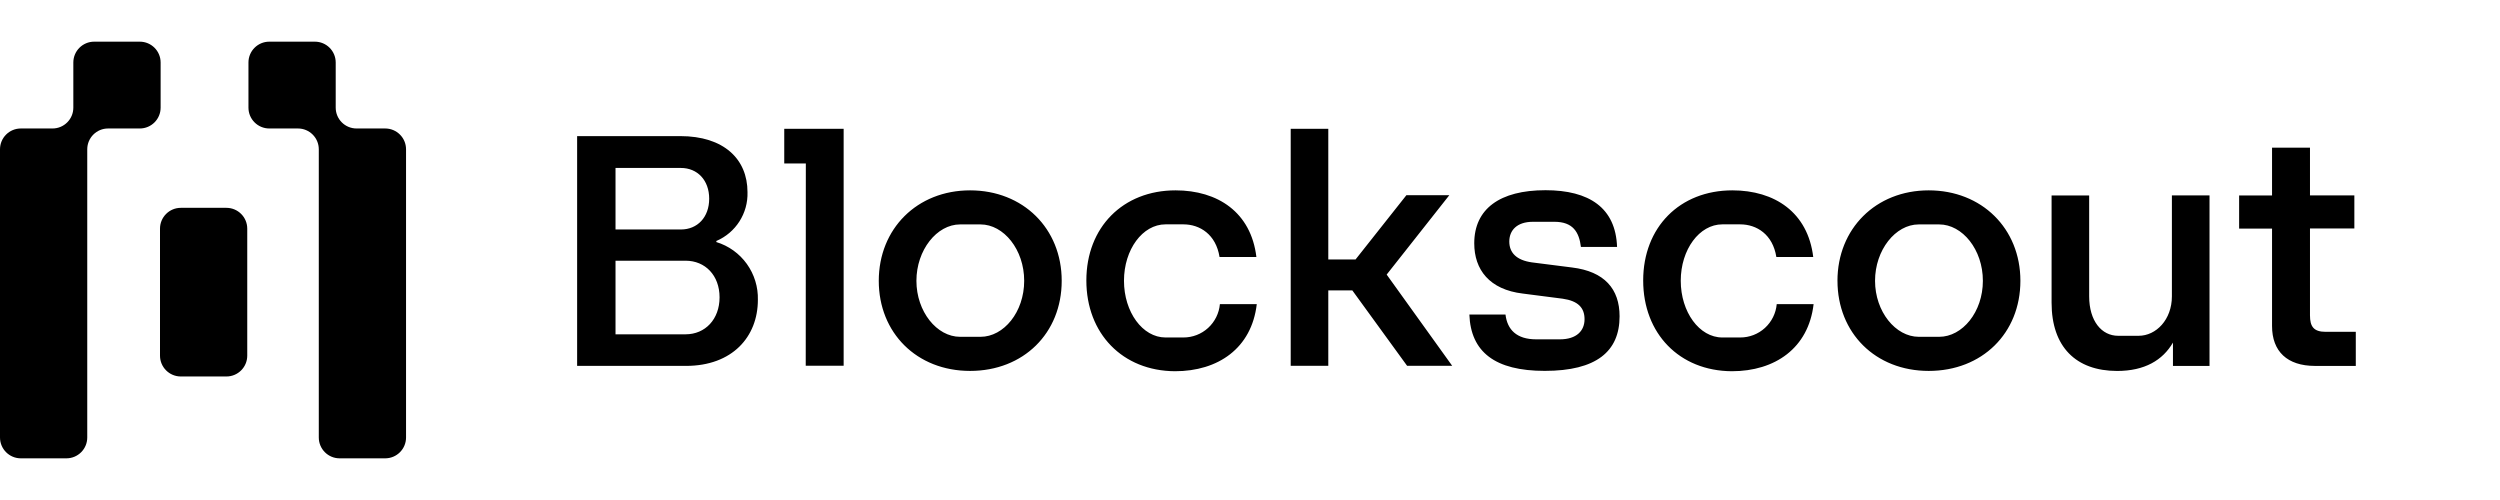
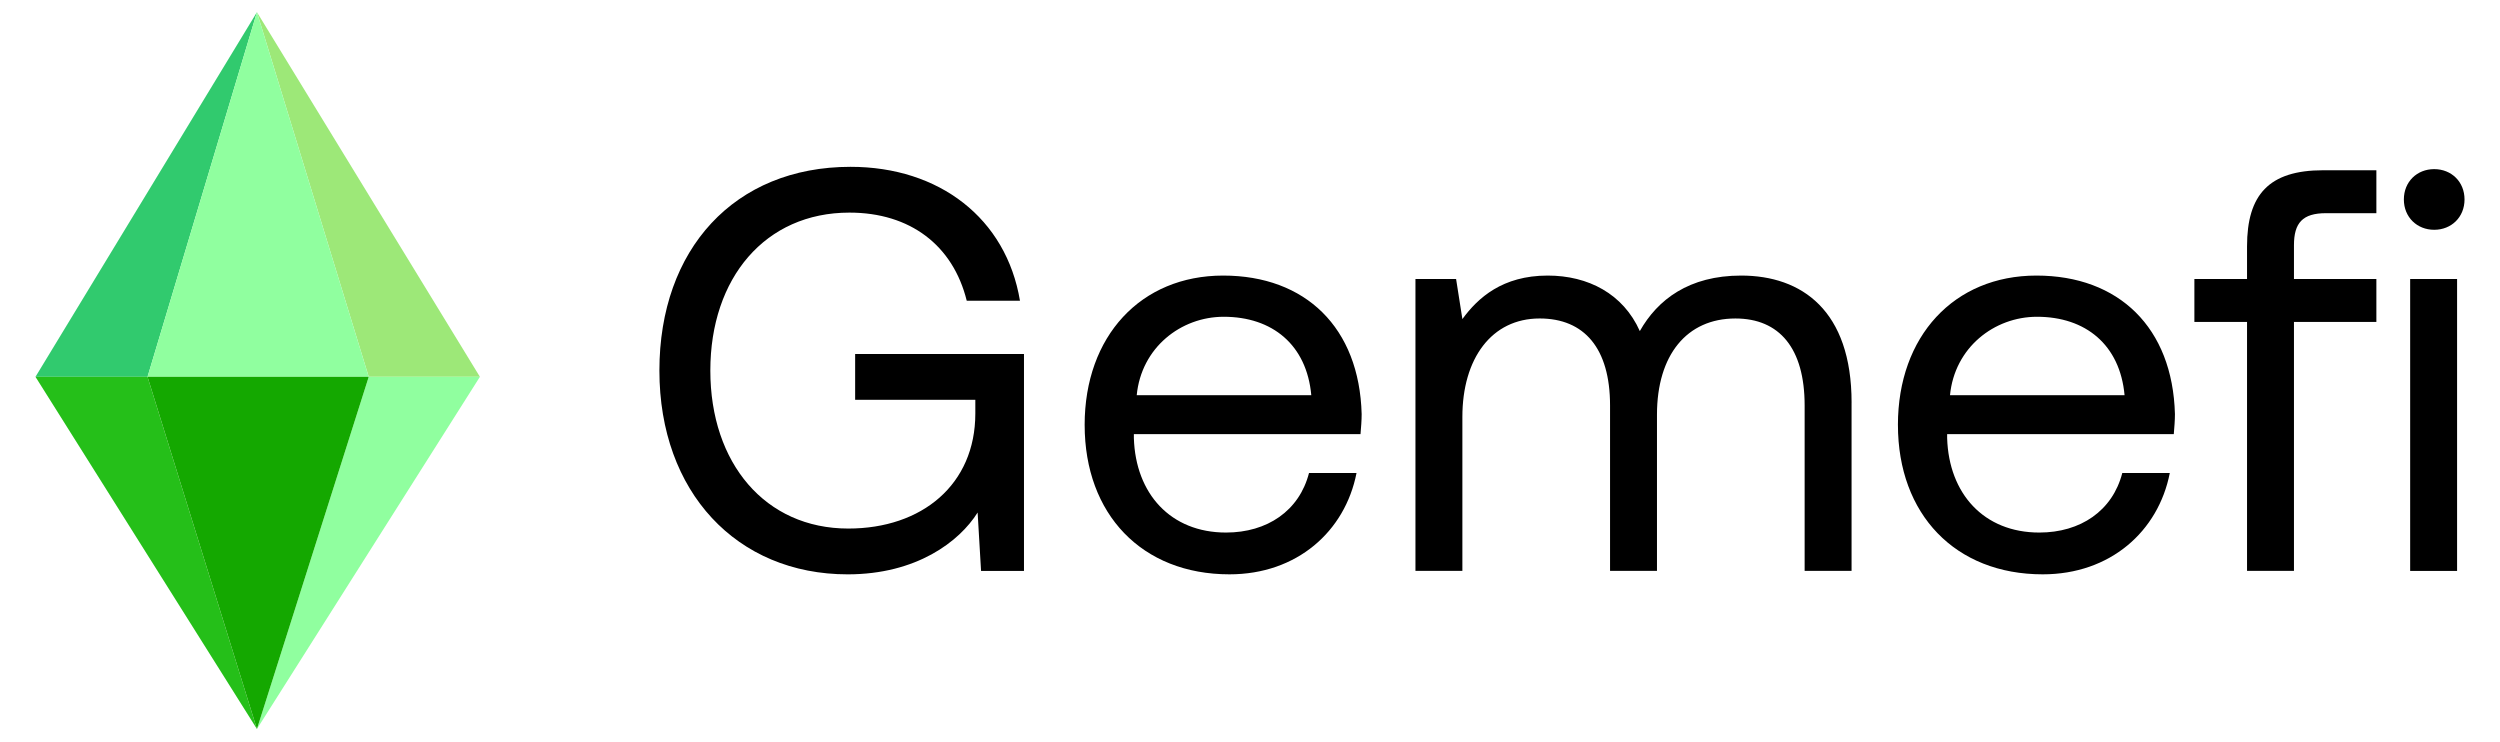
- <svg xmlns="http://www.w3.org/2000/svg" fill="none" viewBox="0 0 120 24">
-   <g fill="currentColor">
-     <path fill-rule="evenodd" d="M7.71 3a1 1 0 0 0-1-1H4.52a1 1 0 0 0-1 1v2.167a1 1 0 0 1-1 1H1a1 1 0 0 0-1 1V21a1 1 0 0 0 1 1h2.188a1 1 0 0 0 1-1V7.167a1 1 0 0 1 1-1H6.71a1 1 0 0 0 1-1zm8.404 0a1 1 0 0 0-1-1h-2.188a1 1 0 0 0-1 1v2.167a1 1 0 0 0 1 1h1.376a1 1 0 0 1 1 1V21a1 1 0 0 0 1 1h2.188a1 1 0 0 0 1-1V7.167a1 1 0 0 0-1-1h-1.376a1 1 0 0 1-1-1zm-4.246 7.976a1 1 0 0 0-1-1H8.68a1 1 0 0 0-1 1v6.095a1 1 0 0 0 1 1h2.188a1 1 0 0 0 1-1z" clip-rule="evenodd" />
-     <path d="M27.702 6.533h4.948c2.095 0 3.23 1.103 3.23 2.69a2.466 2.466 0 0 1-1.495 2.344v.052a2.81 2.81 0 0 1 1.463 1.049 2.83 2.83 0 0 1 .53 1.725c0 1.774-1.228 3.17-3.453 3.17h-5.223zm4.982 4.482c.79 0 1.357-.585 1.357-1.477 0-.89-.567-1.476-1.357-1.476h-3.139v2.953zm.223 5.032c.945 0 1.632-.724 1.632-1.775s-.687-1.758-1.632-1.758h-3.362v3.533zm5.773-8.202h-1.036V6.181h2.851v11.375h-1.82zm3.501 5.635c0-2.5 1.84-4.343 4.383-4.343s4.398 1.827 4.398 4.342c0 2.516-1.838 4.325-4.398 4.325s-4.383-1.826-4.383-4.325zm3.902 2.687h.982c1.117 0 2.096-1.189 2.096-2.688s-.982-2.707-2.096-2.707h-.982c-1.116 0-2.095 1.23-2.095 2.707s.979 2.688 2.095 2.688zm6.062-2.705c0-2.55 1.755-4.325 4.28-4.325 2.027 0 3.625 1.051 3.882 3.2h-1.769c-.172-1.085-.945-1.568-1.735-1.568h-.859c-1.1 0-1.993 1.206-1.993 2.708s.893 2.722 1.993 2.722h.859a1.75 1.75 0 0 0 1.187-.459 1.76 1.76 0 0 0 .565-1.143h1.77c-.246 2.12-1.856 3.222-3.927 3.222-2.518-.015-4.253-1.807-4.253-4.357zm9.809-7.281h1.804v6.274h1.308l2.44-3.084h2.06L66.56 13.18l3.144 4.377H67.54l-2.629-3.619h-1.153v3.619h-1.804zm8.575 8.918h1.735c.086.724.532 1.189 1.472 1.189h1.136c.808 0 1.186-.414 1.186-.965s-.31-.879-1.048-.985l-1.91-.246c-1.614-.19-2.336-1.154-2.336-2.412 0-1.654 1.227-2.55 3.419-2.55 2.098 0 3.37.844 3.436 2.722h-1.735c-.086-.706-.378-1.206-1.272-1.206H73.58c-.773 0-1.134.414-1.134.948s.344.896 1.083 1l1.926.245c1.563.19 2.285 1.034 2.285 2.344 0 1.688-1.117 2.619-3.59 2.619-2.393.002-3.554-.911-3.62-2.703zm8.344-1.637c0-2.55 1.752-4.325 4.28-4.325 2.027 0 3.624 1.051 3.882 3.2h-1.77c-.171-1.085-.944-1.568-1.735-1.568h-.858c-1.102 0-1.996 1.206-1.996 2.708s.894 2.722 1.996 2.722h.858a1.75 1.75 0 0 0 1.188-.459 1.76 1.76 0 0 0 .565-1.143h1.77c-.246 2.12-1.856 3.222-3.927 3.222-2.516-.015-4.253-1.807-4.253-4.357zm9.325.018c0-2.5 1.838-4.343 4.38-4.343 2.543 0 4.401 1.827 4.401 4.342 0 2.516-1.838 4.325-4.4 4.325s-4.38-1.826-4.38-4.325zm3.9 2.687h.982c1.116 0 2.098-1.189 2.098-2.688s-.982-2.707-2.098-2.707h-.982c-1.117 0-2.096 1.23-2.096 2.707s.984 2.688 2.1 2.688zm6.378-1.637V9.381h1.804v4.842c0 1.189.601 1.895 1.391 1.895h.982c.842 0 1.598-.775 1.598-1.895V9.38h1.806v8.184h-1.755v-1.12c-.491.845-1.357 1.362-2.68 1.362-1.978-.003-3.146-1.157-3.146-3.277zm10.582 1.12v-4.677h-1.58V9.381h1.58V7.087h1.821V9.38h2.13v1.585h-2.13v4.17c0 .534.172.793.756.793h1.443v1.636h-1.963c-1.321-.002-2.057-.691-2.057-1.915z" />
+ <svg xmlns="http://www.w3.org/2000/svg" fill="none" viewBox="0 0 1838 545">
+   <g fill="currentColor" fill-rule="evenodd" clip-rule="evenodd">
+     <path fill-rule="evenodd" clip-rule="evenodd" d="M484.79,272.45c0-89.21,55.12-149.8,140.54-149.8,65.22,0,114.45,37.87,124.55,98.46h-39.13c-10.1-40.82-41.66-64.8-86.26-64.8-61.85,0-102.25,47.97-102.25,116.14s40.4,116.14,101.41,116.14c54.28,0,93.41-32.4,93.41-84.58v-10.1h-88.36v-33.66h124.13v159.48h-31.56l-2.52-42.92c-13.47,21.46-45.02,45.45-95.52,45.45-81.63,0-138.44-60.59-138.44-149.8Z" />
+     <path fill-rule="evenodd" d="M797.43,312.42c0-65.22,41.24-109.82,101.83-109.82s100.15,38.29,101.83,101.83c0,4.63-.42,9.68-.84,14.73h-166.63v2.94c1.26,40.82,26.93,69.43,67.75,69.43,30.3,0,53.86-15.99,61.01-43.76h34.93c-8.42,42.92-43.76,74.48-93.41,74.48-64.38,0-106.46-44.18-106.46-109.82Zm166.63-21.88c-3.37-37.03-28.61-57.65-64.38-57.65-31.56,0-60.59,22.72-63.96,57.65h128.34Z" />
+     <path fill-rule="evenodd" d="M1361.27,296.01v123.71h-34.5v-121.61c0-42.08-18.51-63.96-50.91-63.96-35.77,0-57.65,26.93-57.65,70.69v114.87h-34.5v-121.61c0-42.08-18.94-63.96-51.76-63.96-35.34,0-56.81,29.45-56.81,72.37v113.19h-34.5V205.12h29.88l4.63,29.46c11.36-15.57,29.46-31.98,62.7-31.98,29.87,0,55.54,13.47,67.75,40.82,13.05-23.14,36.19-40.82,74.48-40.82,44.6,0,81.21,25.67,81.21,93.41Z" />
+     <path fill-rule="evenodd" d="M1395.35,312.42c0-65.22,41.24-109.82,101.83-109.82s100.15,38.29,101.83,101.83c0,4.63-.42,9.68-.84,14.73h-166.63v2.94c1.26,40.82,26.93,69.43,67.75,69.43,30.3,0,53.86-15.99,61.01-43.76h34.93c-8.42,42.92-43.76,74.48-93.41,74.48-64.38,0-106.46-44.18-106.46-109.82Zm166.63-21.88c-3.37-37.03-28.61-57.65-64.38-57.65-31.56,0-60.59,22.72-63.96,57.65h128.34Z" />
+     <path fill-rule="evenodd" d="M1613.31,205.12h38.71v-23.99c0-37.87,15.99-55.96,55.96-55.96h39.13v31.56h-37.03c-17.25,0-23.56,7.15-23.56,23.56v24.83h60.59v31.56h-60.59v183.04h-34.5V236.68h-38.71v-31.56Z" />
+     <path fill-rule="evenodd" d="M1767.32,146.64c0-13.05,9.68-22.3,22.3-22.3s22.3,9.26,22.3,22.3-9.68,22.3-22.3,22.3-22.3-9.26-22.3-22.3Zm4.63,58.49h34.5v214.6h-34.5V205.12Z" />
+   </g>
+   <g>
+     <polygon fill="#31ca6e" points="188.9 8.95 108.46 277.03 26.08 277.03 188.9 8.95" />
+     <polygon fill="#9de878" points="352.83 277.03 271.09 277.03 188.9 8.95 352.83 277.03" />
+     <polygon fill="#90ff9f" points="352.83 277.03 188.9 535.95 271.09 277.03 352.83 277.03" />
+     <polygon fill="#25bf19" points="188.9 535.95 26.08 277.03 108.46 277.03 188.9 535.95" />
+     <polygon fill="#90ff9f" points="271.09 277.03 108.46 277.03 188.9 8.95 271.09 277.03" />
+     <polygon fill="#14a800" points="271.09 277.03 188.9 535.95 108.46 277.03 271.09 277.03" />
  </g>
</svg>
